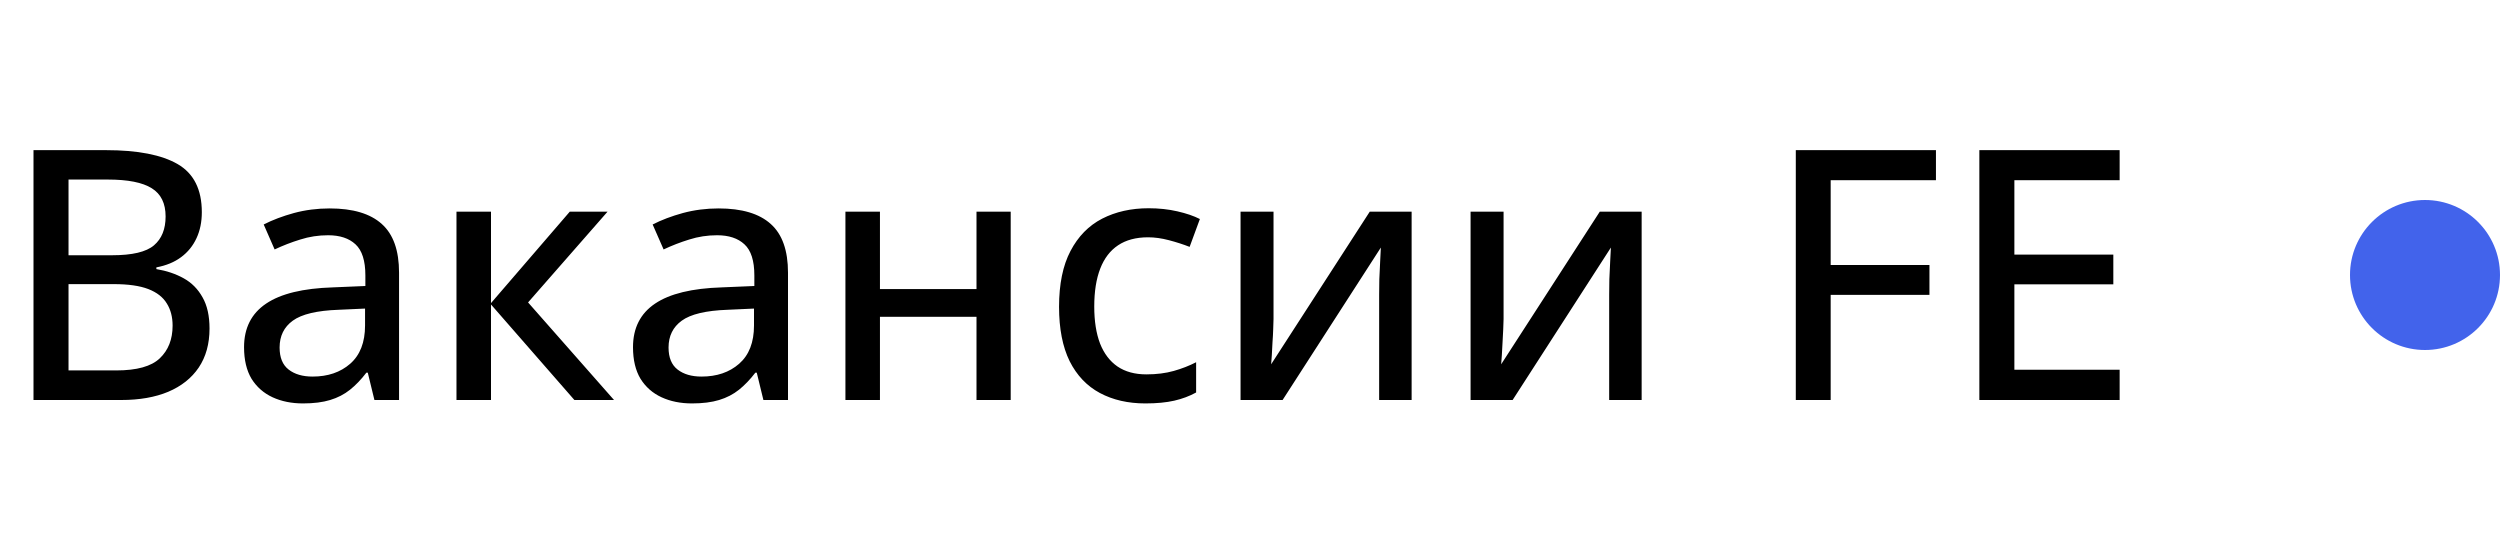
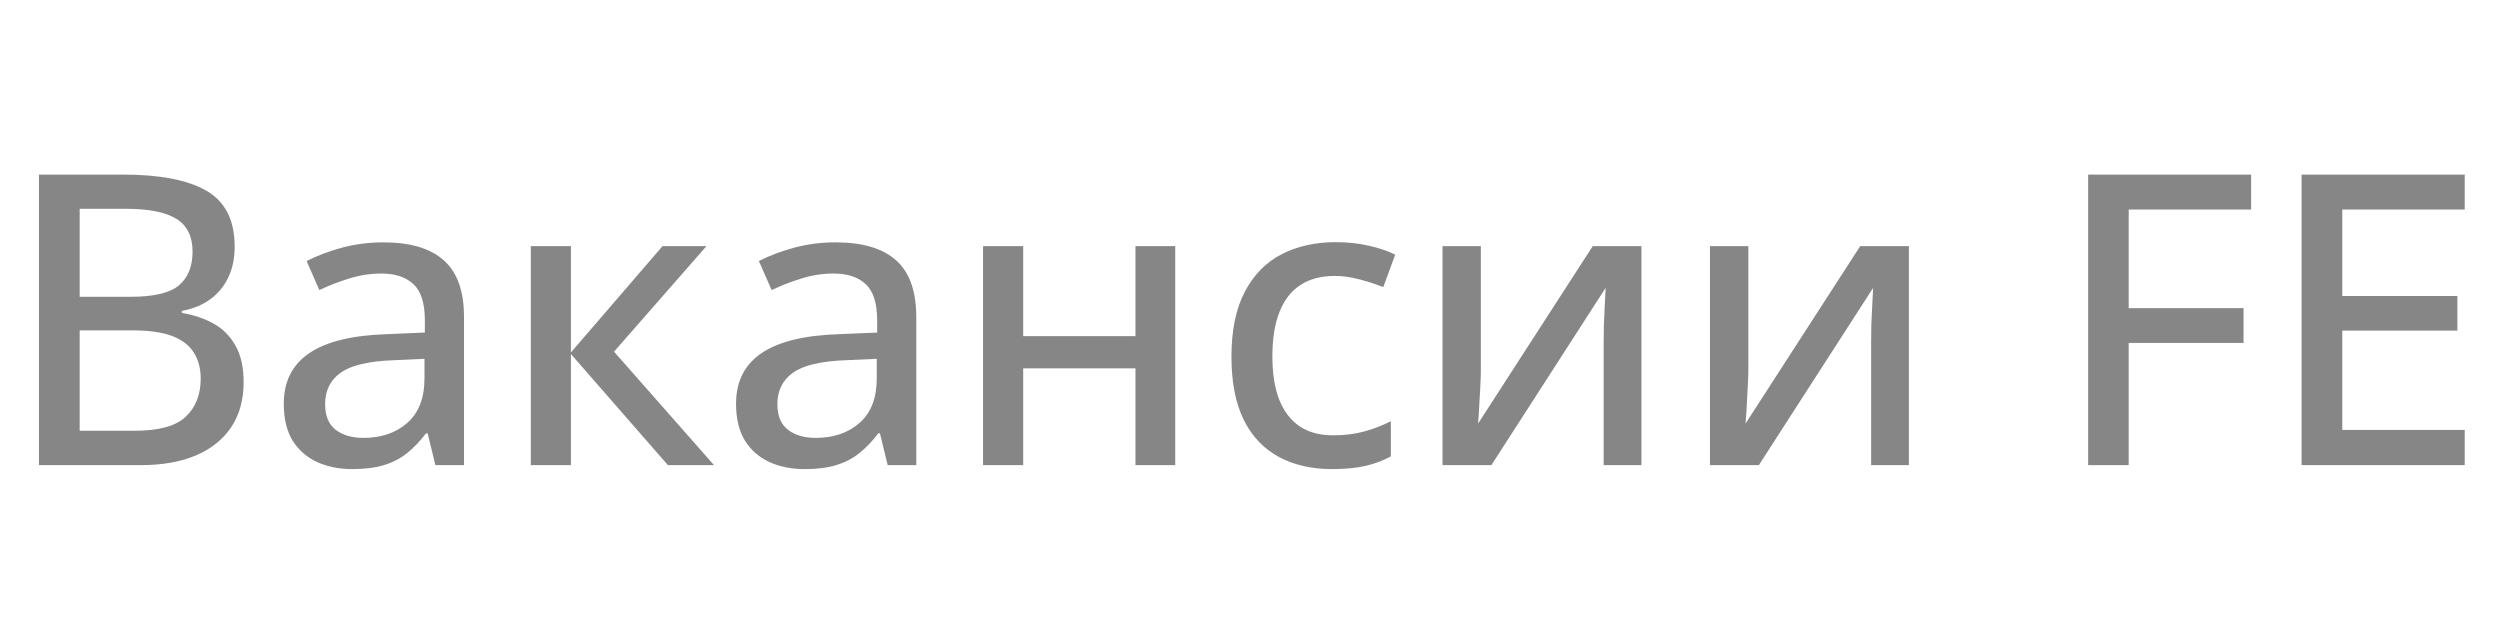
- <svg xmlns="http://www.w3.org/2000/svg" width="100" height="22" viewBox="0 0 100 22" fill="none">
-   <path d="M1.34 6.006H4.238C5.51 6.006 6.467 6.193 7.109 6.566C7.752 6.94 8.073 7.58 8.073 8.487C8.073 8.875 8.003 9.221 7.861 9.526C7.72 9.832 7.515 10.085 7.246 10.285C6.977 10.486 6.647 10.622 6.255 10.695V10.764C6.665 10.832 7.03 10.955 7.349 11.133C7.668 11.31 7.918 11.563 8.101 11.892C8.287 12.215 8.381 12.632 8.381 13.143C8.381 13.753 8.237 14.273 7.95 14.701C7.663 15.125 7.255 15.449 6.727 15.672C6.202 15.891 5.578 16 4.854 16H1.34V6.006ZM2.741 10.21H4.484C5.291 10.21 5.849 10.078 6.159 9.813C6.469 9.549 6.624 9.164 6.624 8.658C6.624 8.134 6.439 7.758 6.07 7.53C5.701 7.298 5.116 7.182 4.313 7.182H2.741V10.21ZM2.741 11.365V14.817H4.648C5.473 14.817 6.054 14.656 6.392 14.332C6.733 14.008 6.904 13.573 6.904 13.026C6.904 12.68 6.827 12.384 6.672 12.138C6.521 11.887 6.275 11.696 5.934 11.563C5.592 11.431 5.132 11.365 4.553 11.365H2.741ZM13.187 8.337C14.116 8.337 14.811 8.544 15.271 8.959C15.732 9.369 15.962 10.019 15.962 10.907V16H14.977L14.711 14.906H14.656C14.447 15.18 14.228 15.408 14 15.59C13.772 15.772 13.508 15.909 13.207 16C12.911 16.091 12.549 16.137 12.12 16.137C11.664 16.137 11.259 16.055 10.903 15.891C10.548 15.727 10.268 15.48 10.062 15.152C9.862 14.82 9.762 14.398 9.762 13.888C9.762 13.122 10.056 12.541 10.644 12.145C11.231 11.748 12.122 11.532 13.316 11.495L14.615 11.44V11.017C14.615 10.429 14.483 10.014 14.219 9.772C13.959 9.531 13.594 9.41 13.125 9.41C12.738 9.41 12.366 9.467 12.011 9.581C11.655 9.69 11.313 9.823 10.985 9.978L10.548 8.979C10.903 8.797 11.307 8.645 11.758 8.521C12.213 8.398 12.69 8.337 13.187 8.337ZM14.602 12.343L13.549 12.391C12.678 12.422 12.065 12.568 11.71 12.828C11.359 13.083 11.184 13.441 11.184 13.901C11.184 14.302 11.304 14.596 11.546 14.783C11.787 14.97 12.106 15.063 12.503 15.063C13.114 15.063 13.615 14.893 14.007 14.551C14.403 14.204 14.602 13.694 14.602 13.02V12.343ZM22.791 8.467H24.302L21.123 12.097L24.561 16H22.976L19.64 12.179V16H18.259V8.467H19.64V12.124L22.791 8.467ZM28.745 8.337C29.675 8.337 30.37 8.544 30.83 8.959C31.29 9.369 31.52 10.019 31.52 10.907V16H30.536L30.27 14.906H30.215C30.005 15.18 29.787 15.408 29.559 15.59C29.331 15.772 29.066 15.909 28.766 16C28.469 16.091 28.107 16.137 27.679 16.137C27.223 16.137 26.817 16.055 26.462 15.891C26.106 15.727 25.826 15.48 25.621 15.152C25.421 14.82 25.32 14.398 25.32 13.888C25.32 13.122 25.614 12.541 26.202 12.145C26.79 11.748 27.681 11.532 28.875 11.495L30.174 11.44V11.017C30.174 10.429 30.042 10.014 29.777 9.772C29.518 9.531 29.153 9.41 28.684 9.41C28.296 9.41 27.925 9.467 27.569 9.581C27.214 9.69 26.872 9.823 26.544 9.978L26.106 8.979C26.462 8.797 26.865 8.645 27.316 8.521C27.772 8.398 28.248 8.337 28.745 8.337ZM30.16 12.343L29.107 12.391C28.237 12.422 27.624 12.568 27.269 12.828C26.918 13.083 26.742 13.441 26.742 13.901C26.742 14.302 26.863 14.596 27.105 14.783C27.346 14.97 27.665 15.063 28.061 15.063C28.672 15.063 29.174 14.893 29.565 14.551C29.962 14.204 30.16 13.694 30.16 13.02V12.343ZM35.198 8.467V11.563H39.06V8.467H40.428V16H39.06V12.671H35.198V16H33.817V8.467H35.198ZM45.815 16.137C45.122 16.137 44.516 15.998 43.996 15.72C43.477 15.442 43.073 15.018 42.786 14.448C42.504 13.874 42.362 13.149 42.362 12.274C42.362 11.363 42.515 10.618 42.82 10.039C43.126 9.456 43.547 9.025 44.085 8.747C44.627 8.469 45.247 8.33 45.944 8.33C46.355 8.33 46.737 8.371 47.093 8.453C47.453 8.535 47.754 8.638 47.995 8.761L47.585 9.875C47.33 9.775 47.054 9.686 46.758 9.608C46.466 9.531 46.188 9.492 45.924 9.492C45.441 9.492 45.04 9.599 44.721 9.813C44.406 10.023 44.169 10.333 44.01 10.743C43.85 11.153 43.77 11.659 43.77 12.261C43.77 12.844 43.848 13.338 44.003 13.744C44.162 14.145 44.395 14.45 44.7 14.66C45.01 14.87 45.395 14.975 45.855 14.975C46.261 14.975 46.626 14.929 46.949 14.838C47.273 14.747 47.571 14.63 47.845 14.489V15.699C47.58 15.845 47.289 15.954 46.97 16.027C46.651 16.1 46.266 16.137 45.815 16.137ZM50.941 8.467V12.76C50.941 12.865 50.937 13.001 50.928 13.17C50.923 13.334 50.914 13.507 50.9 13.69C50.891 13.872 50.882 14.043 50.873 14.202C50.864 14.362 50.855 14.485 50.846 14.571L54.79 8.467H56.465V16H55.166V11.789C55.166 11.62 55.168 11.413 55.173 11.167C55.182 10.916 55.193 10.675 55.207 10.442C55.221 10.21 55.23 10.03 55.234 9.902L51.304 16H49.622V8.467H50.941ZM60.143 8.467V12.76C60.143 12.865 60.138 13.001 60.129 13.17C60.124 13.334 60.115 13.507 60.102 13.69C60.092 13.872 60.083 14.043 60.074 14.202C60.065 14.362 60.056 14.485 60.047 14.571L63.991 8.467H65.666V16H64.367V11.789C64.367 11.62 64.37 11.413 64.374 11.167C64.383 10.916 64.394 10.675 64.408 10.442C64.422 10.21 64.431 10.03 64.436 9.902L60.505 16H58.823V8.467H60.143ZM73.227 16H71.832V6.006H77.438V7.209H73.227V10.6H77.178V11.796H73.227V16ZM84.786 16H79.174V6.006H84.786V7.209H80.575V10.183H84.533V11.372H80.575V14.79H84.786V16Z" fill="black" />
-   <circle cx="97" cy="11" r="3" fill="#4263EB" />
+ <svg xmlns="http://www.w3.org/2000/svg" width="86" height="22" viewBox="0 0 86 22" fill="none">
+   <path d="M1.34 6.006H4.238C5.51 6.006 6.467 6.193 7.109 6.566C7.752 6.94 8.073 7.58 8.073 8.487C8.073 8.875 8.003 9.221 7.861 9.526C7.72 9.832 7.515 10.085 7.246 10.285C6.977 10.486 6.647 10.622 6.255 10.695V10.764C6.665 10.832 7.03 10.955 7.349 11.133C7.668 11.31 7.918 11.563 8.101 11.892C8.287 12.215 8.381 12.632 8.381 13.143C8.381 13.753 8.237 14.273 7.95 14.701C7.663 15.125 7.255 15.449 6.727 15.672C6.202 15.891 5.578 16 4.854 16H1.34V6.006ZM2.741 10.21H4.484C5.291 10.21 5.849 10.078 6.159 9.813C6.469 9.549 6.624 9.164 6.624 8.658C6.624 8.134 6.439 7.758 6.07 7.53C5.701 7.298 5.116 7.182 4.313 7.182H2.741V10.21ZM2.741 11.365V14.817H4.648C5.473 14.817 6.054 14.656 6.392 14.332C6.733 14.008 6.904 13.573 6.904 13.026C6.904 12.68 6.827 12.384 6.672 12.138C6.521 11.887 6.275 11.696 5.934 11.563C5.592 11.431 5.132 11.365 4.553 11.365H2.741ZM13.187 8.337C14.116 8.337 14.811 8.544 15.271 8.959C15.732 9.369 15.962 10.019 15.962 10.907V16H14.977L14.711 14.906H14.656C14.447 15.18 14.228 15.408 14 15.59C13.772 15.772 13.508 15.909 13.207 16C12.911 16.091 12.549 16.137 12.12 16.137C11.664 16.137 11.259 16.055 10.903 15.891C10.548 15.727 10.268 15.48 10.062 15.152C9.862 14.82 9.762 14.398 9.762 13.888C9.762 13.122 10.056 12.541 10.644 12.145C11.231 11.748 12.122 11.532 13.316 11.495L14.615 11.44V11.017C14.615 10.429 14.483 10.014 14.219 9.772C13.959 9.531 13.594 9.41 13.125 9.41C12.738 9.41 12.366 9.467 12.011 9.581C11.655 9.69 11.313 9.823 10.985 9.978L10.548 8.979C10.903 8.797 11.307 8.645 11.758 8.521C12.213 8.398 12.69 8.337 13.187 8.337ZM14.602 12.343L13.549 12.391C12.678 12.422 12.065 12.568 11.71 12.828C11.359 13.083 11.184 13.441 11.184 13.901C11.184 14.302 11.304 14.596 11.546 14.783C11.787 14.97 12.106 15.063 12.503 15.063C13.114 15.063 13.615 14.893 14.007 14.551C14.403 14.204 14.602 13.694 14.602 13.02V12.343ZM22.791 8.467H24.302L21.123 12.097L24.561 16H22.976L19.64 12.179V16H18.259V8.467H19.64V12.124L22.791 8.467ZM28.745 8.337C29.675 8.337 30.37 8.544 30.83 8.959C31.29 9.369 31.52 10.019 31.52 10.907V16H30.536L30.27 14.906H30.215C30.005 15.18 29.787 15.408 29.559 15.59C29.331 15.772 29.066 15.909 28.766 16C28.469 16.091 28.107 16.137 27.679 16.137C27.223 16.137 26.817 16.055 26.462 15.891C26.106 15.727 25.826 15.48 25.621 15.152C25.421 14.82 25.32 14.398 25.32 13.888C25.32 13.122 25.614 12.541 26.202 12.145C26.79 11.748 27.681 11.532 28.875 11.495L30.174 11.44V11.017C30.174 10.429 30.042 10.014 29.777 9.772C29.518 9.531 29.153 9.41 28.684 9.41C28.296 9.41 27.925 9.467 27.569 9.581C27.214 9.69 26.872 9.823 26.544 9.978L26.106 8.979C26.462 8.797 26.865 8.645 27.316 8.521C27.772 8.398 28.248 8.337 28.745 8.337ZM30.16 12.343L29.107 12.391C28.237 12.422 27.624 12.568 27.269 12.828C26.918 13.083 26.742 13.441 26.742 13.901C26.742 14.302 26.863 14.596 27.105 14.783C27.346 14.97 27.665 15.063 28.061 15.063C28.672 15.063 29.174 14.893 29.565 14.551C29.962 14.204 30.16 13.694 30.16 13.02V12.343ZM35.198 8.467V11.563H39.06V8.467H40.428V16H39.06V12.671H35.198V16H33.817V8.467H35.198ZM45.815 16.137C45.122 16.137 44.516 15.998 43.996 15.72C43.477 15.442 43.073 15.018 42.786 14.448C42.504 13.874 42.362 13.149 42.362 12.274C42.362 11.363 42.515 10.618 42.82 10.039C43.126 9.456 43.547 9.025 44.085 8.747C44.627 8.469 45.247 8.33 45.944 8.33C46.355 8.33 46.737 8.371 47.093 8.453C47.453 8.535 47.754 8.638 47.995 8.761L47.585 9.875C47.33 9.775 47.054 9.686 46.758 9.608C46.466 9.531 46.188 9.492 45.924 9.492C45.441 9.492 45.04 9.599 44.721 9.813C44.406 10.023 44.169 10.333 44.01 10.743C43.85 11.153 43.77 11.659 43.77 12.261C43.77 12.844 43.848 13.338 44.003 13.744C44.162 14.145 44.395 14.45 44.7 14.66C45.01 14.87 45.395 14.975 45.855 14.975C46.261 14.975 46.626 14.929 46.949 14.838C47.273 14.747 47.571 14.63 47.845 14.489V15.699C47.58 15.845 47.289 15.954 46.97 16.027C46.651 16.1 46.266 16.137 45.815 16.137ZM50.941 8.467V12.76C50.941 12.865 50.937 13.001 50.928 13.17C50.923 13.334 50.914 13.507 50.9 13.69C50.891 13.872 50.882 14.043 50.873 14.202C50.864 14.362 50.855 14.485 50.846 14.571L54.79 8.467H56.465V16H55.166V11.789C55.166 11.62 55.168 11.413 55.173 11.167C55.182 10.916 55.193 10.675 55.207 10.442C55.221 10.21 55.23 10.03 55.234 9.902L51.304 16H49.622V8.467H50.941ZM60.143 8.467V12.76C60.143 12.865 60.138 13.001 60.129 13.17C60.124 13.334 60.115 13.507 60.102 13.69C60.092 13.872 60.083 14.043 60.074 14.202C60.065 14.362 60.056 14.485 60.047 14.571L63.991 8.467H65.666V16H64.367V11.789C64.367 11.62 64.37 11.413 64.374 11.167C64.383 10.916 64.394 10.675 64.408 10.442C64.422 10.21 64.431 10.03 64.436 9.902L60.505 16H58.823V8.467H60.143ZM73.227 16H71.832V6.006H77.438V7.209H73.227V10.6H77.178V11.796H73.227V16ZM84.786 16H79.174V6.006H84.786V7.209H80.575V10.183H84.533V11.372H80.575V14.79H84.786V16Z" fill="#0F0F10" fill-opacity="0.5" />
</svg>
